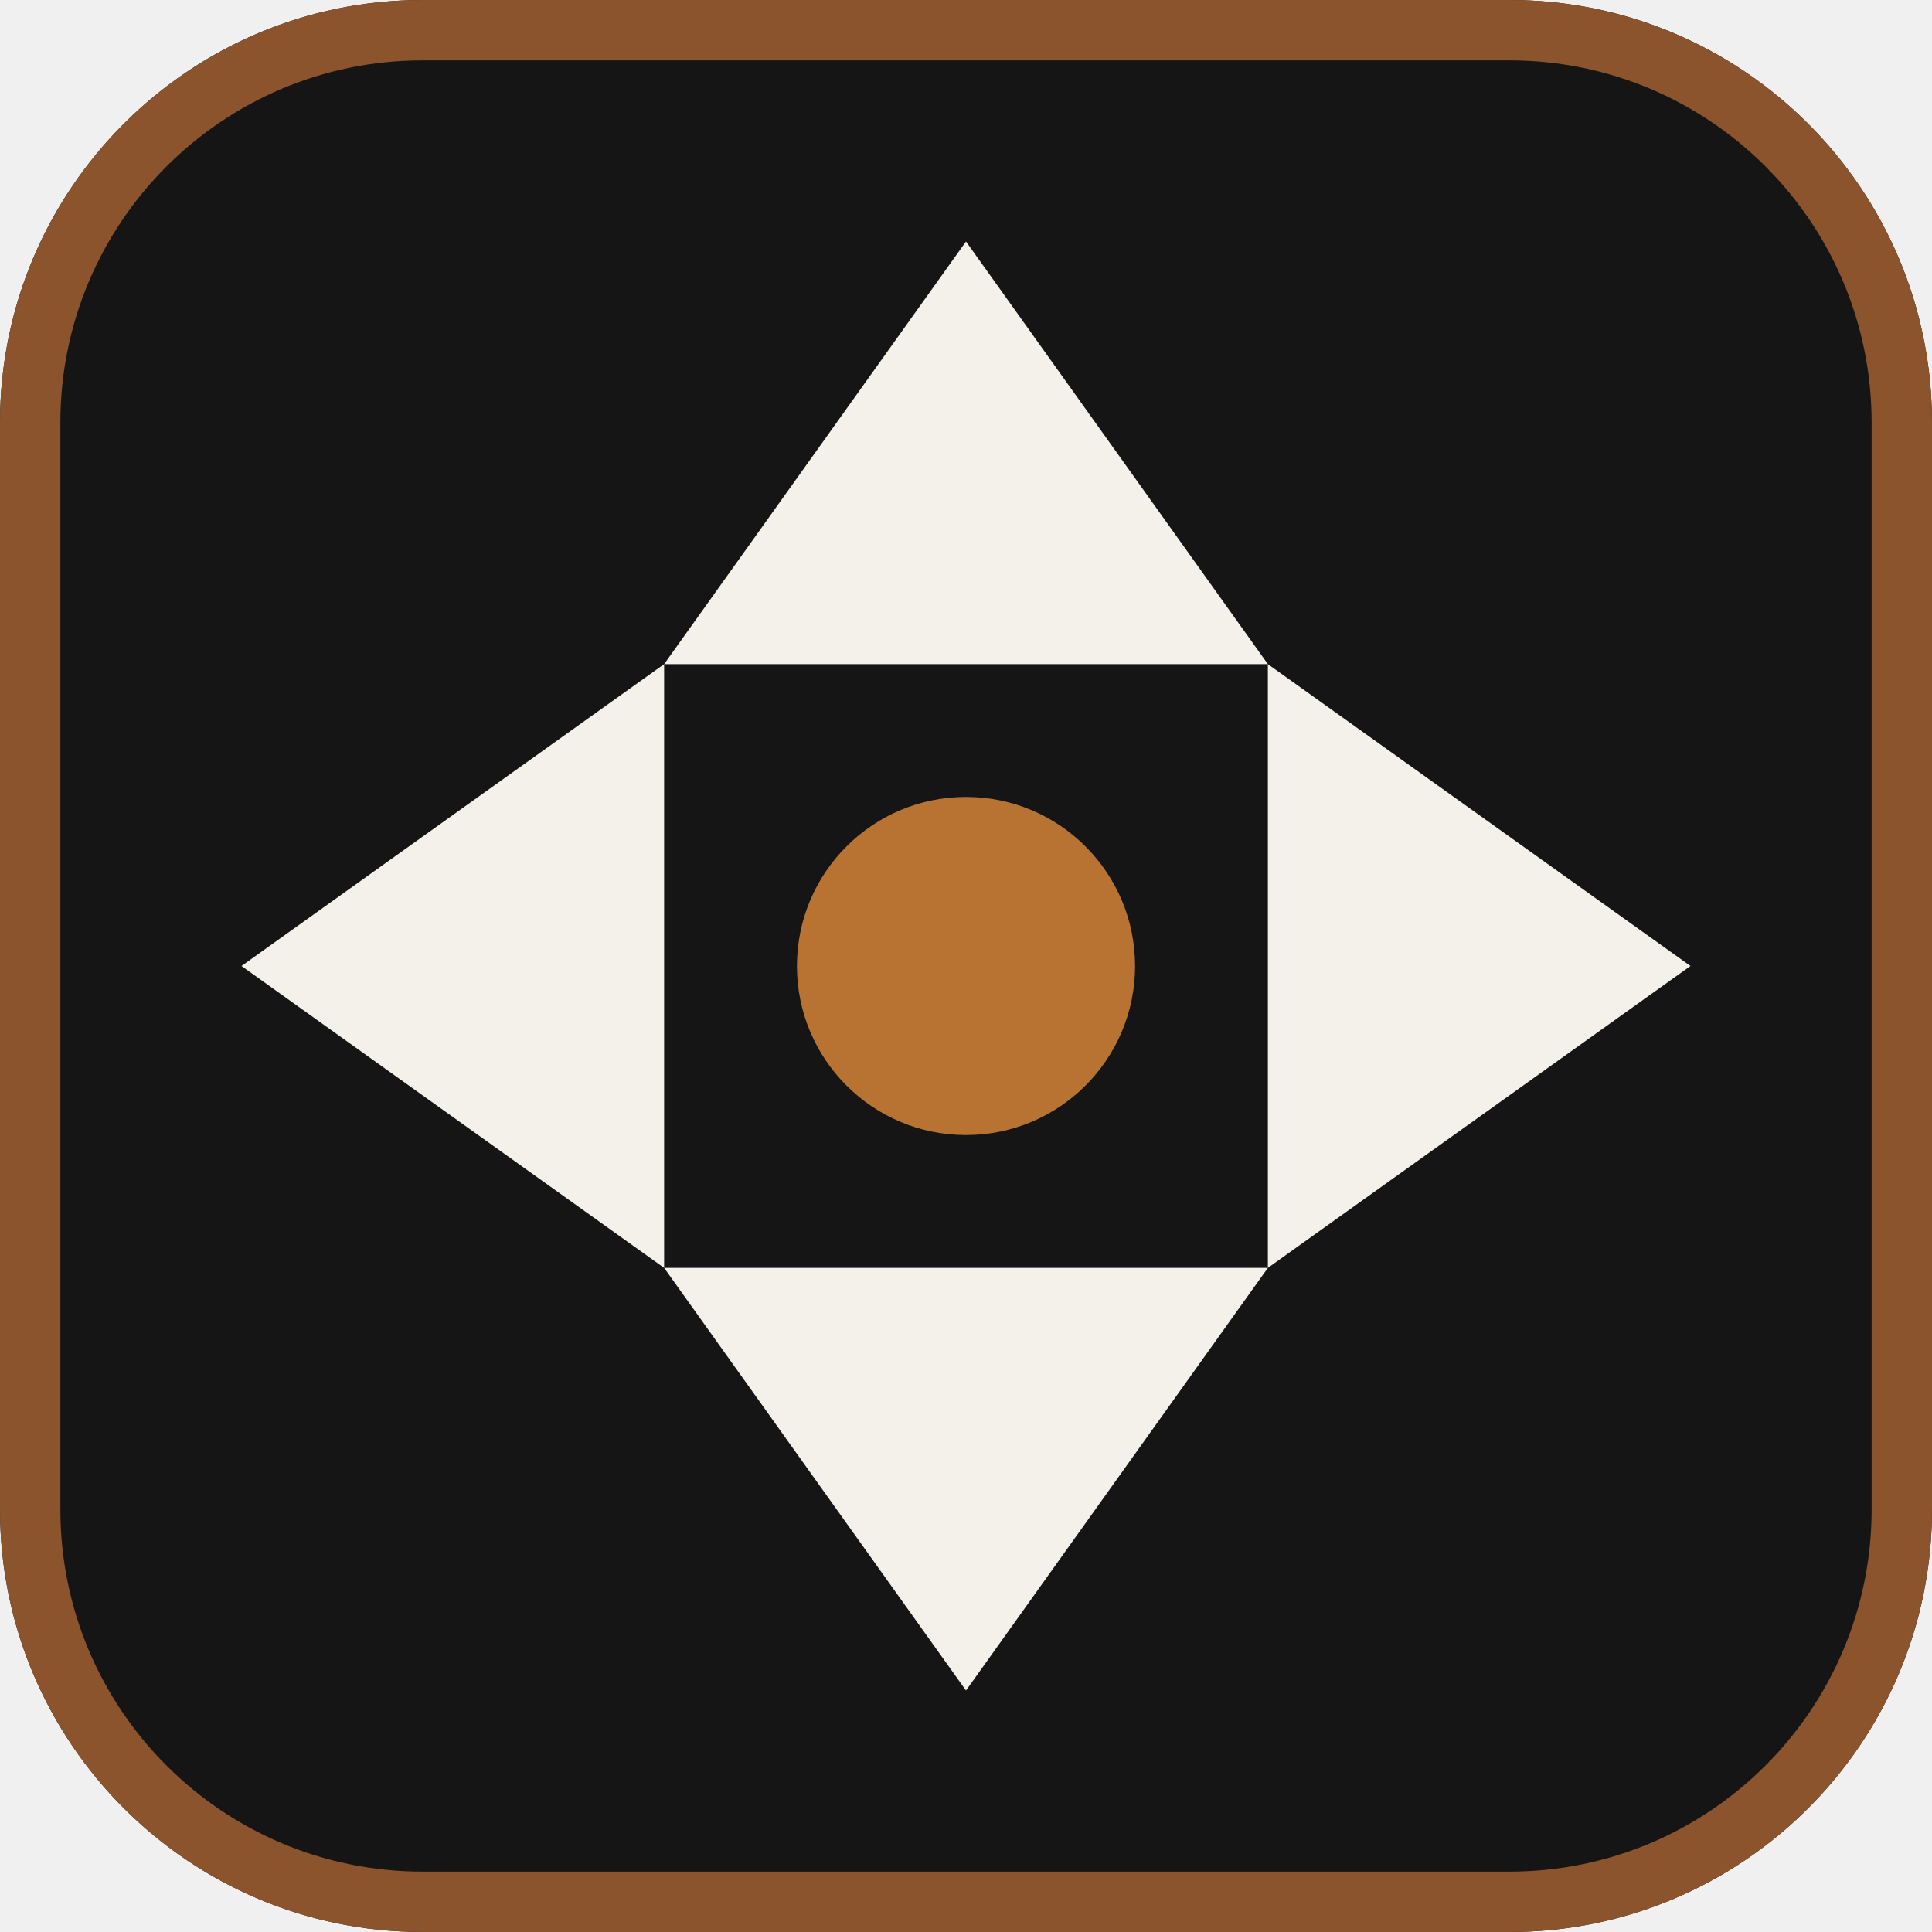
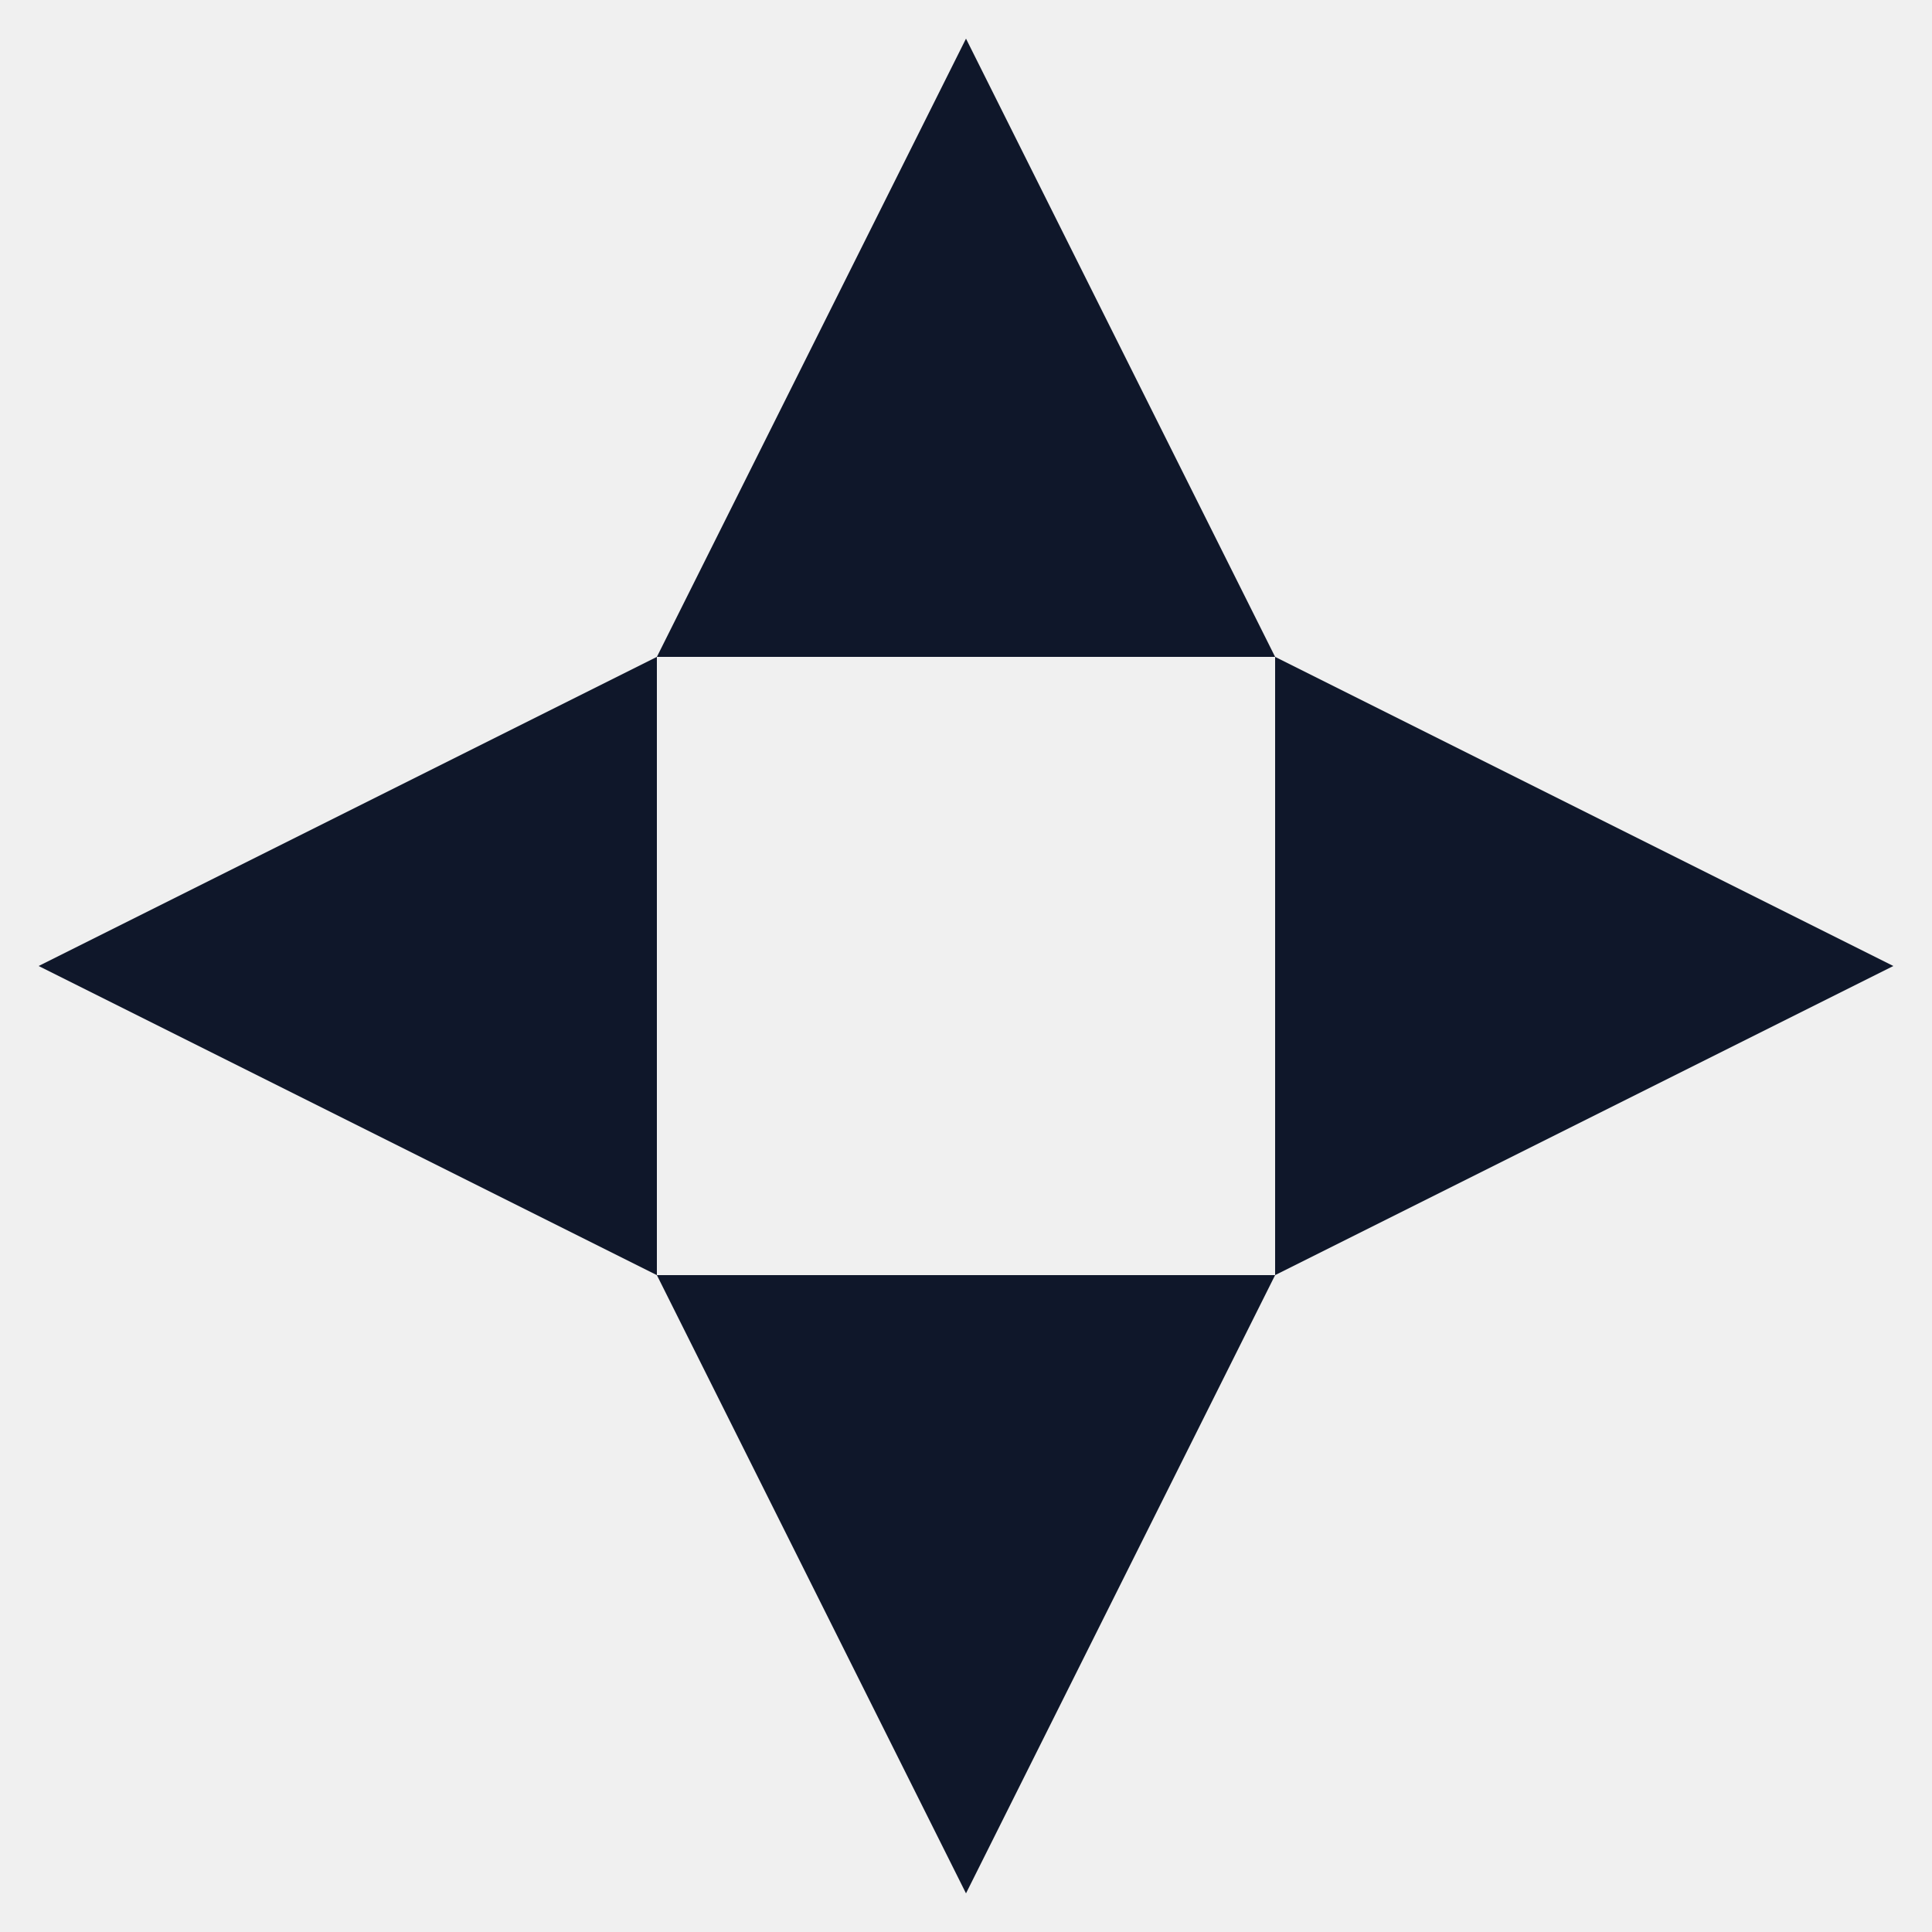
- <svg xmlns="http://www.w3.org/2000/svg" viewBox="0 0 32 32" fill="none">
-   <rect width="32" height="32" rx="7" fill="#151515" />
-   <rect x="0.5" y="0.5" width="31" height="31" rx="6.5" stroke="#8C542C" stroke-width="1" />
-   <path d="M16 4L21 11H11L16 4Z" fill="#F4F1EA" />
-   <path d="M4 16L11 11V21L4 16Z" fill="#F4F1EA" />
-   <path d="M28 16L21 21V11L28 16Z" fill="#F4F1EA" />
-   <path d="M16 28L11 21H21L16 28Z" fill="#F4F1EA" />
-   <circle cx="16" cy="16" r="2.8" fill="#B87333" />
+ <svg xmlns="http://www.w3.org/2000/svg" viewBox="0 0 100 100" fill="none">
+   <style>
+     polygon {
+       fill: #0F172A;
+     }
+     @media (prefers-color-scheme: dark) {
+       polygon {
+         fill: #FFFFFF;
+       }
+     }
+   </style>
+   <polygon points="50,2 66,34 34,34" />
+   <polygon points="98,50 66,66 66,34" />
+   <polygon points="50,98 34,66 66,66" />
+   <polygon points="2,50 34,34 34,66" />
</svg>
